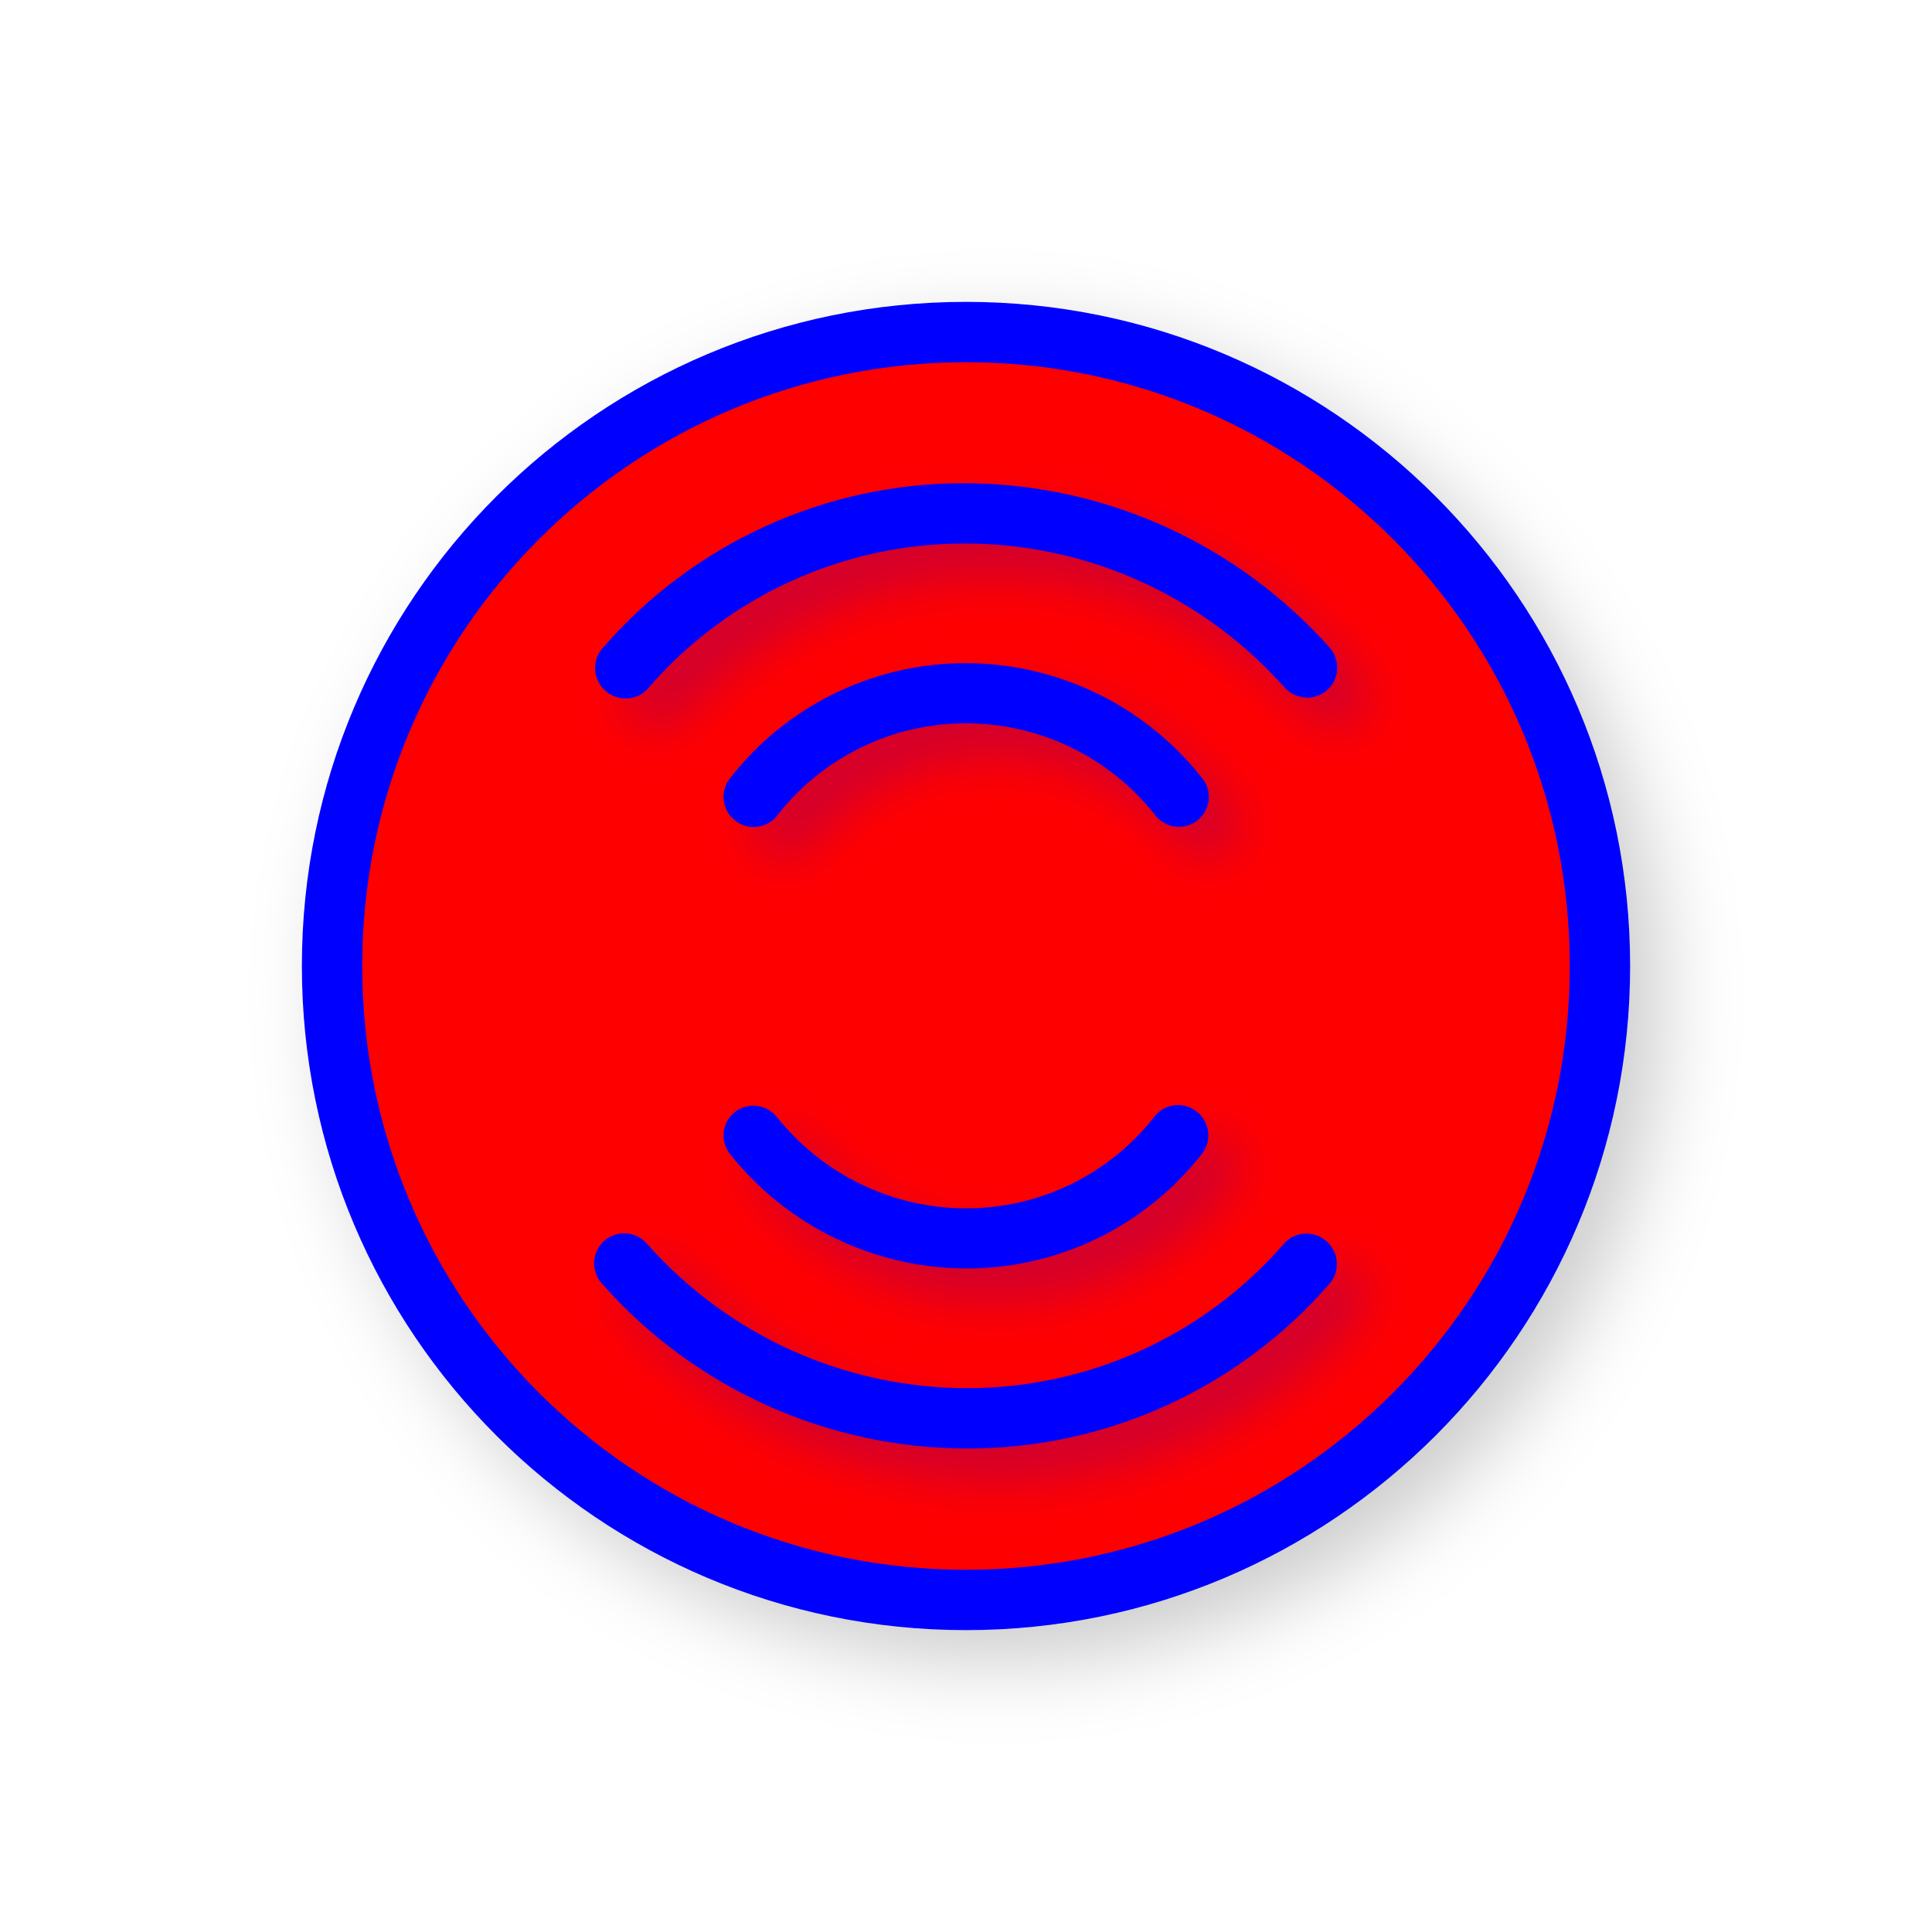
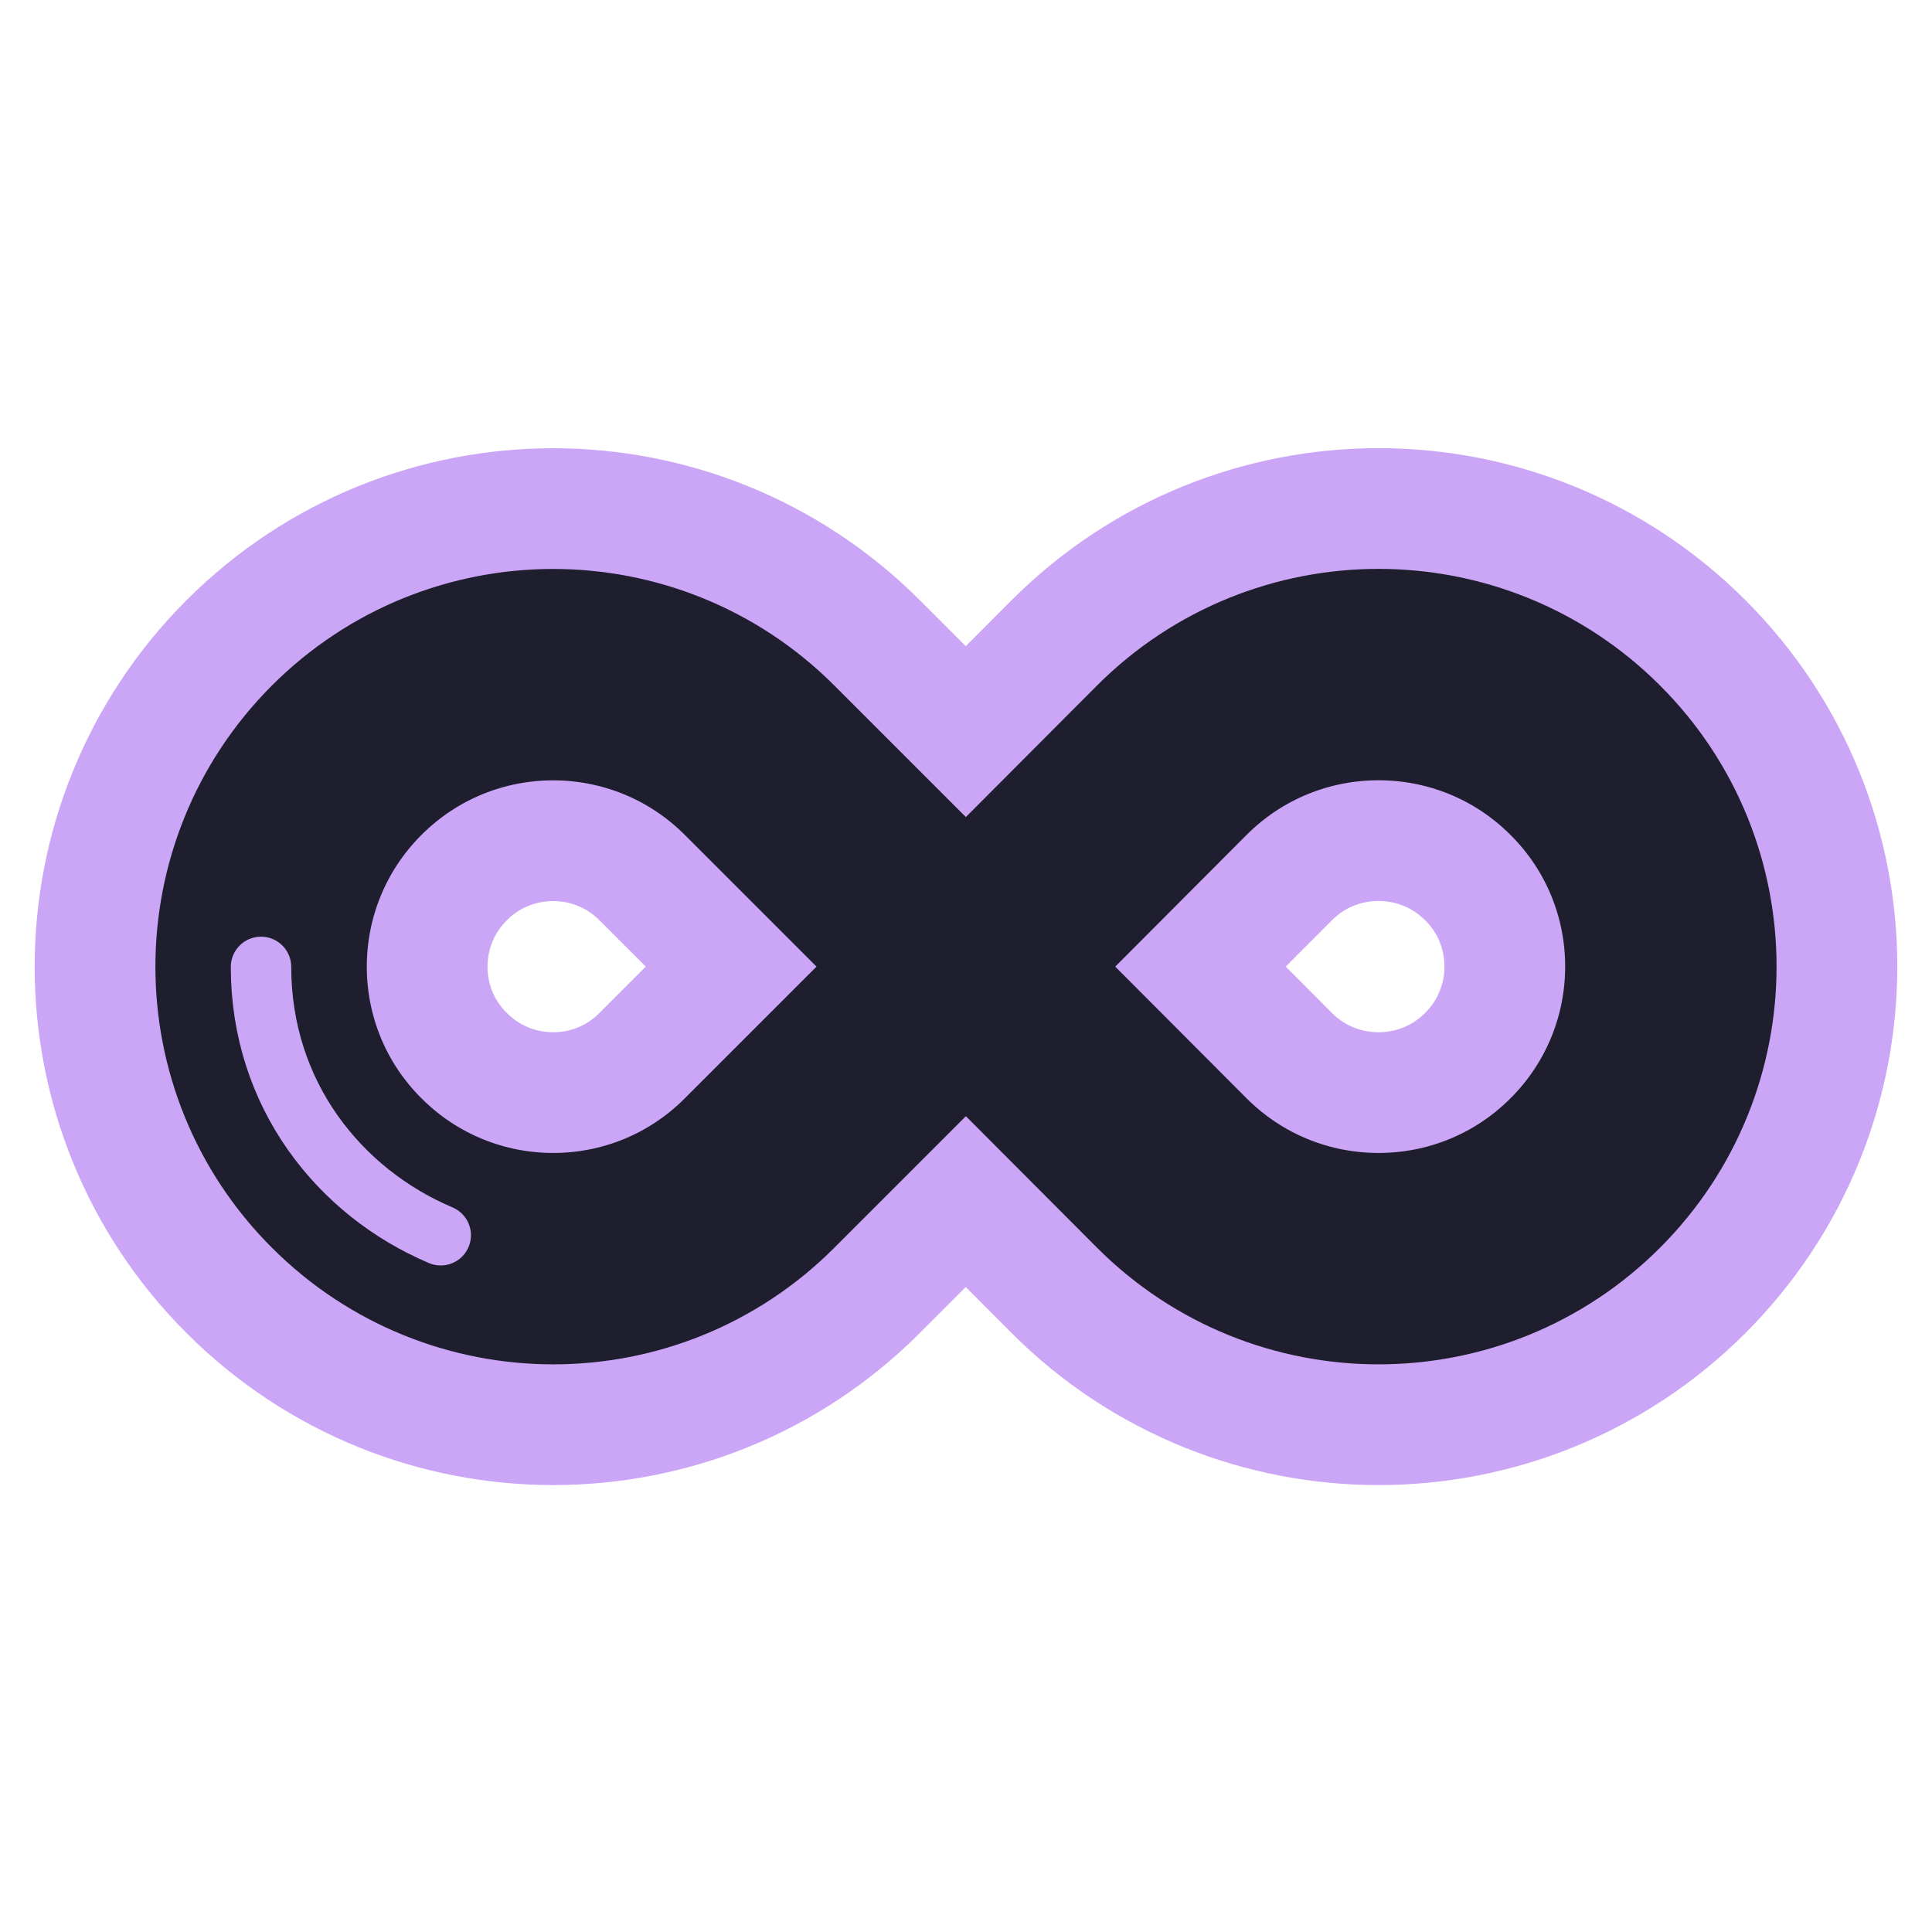
- <svg xmlns="http://www.w3.org/2000/svg" width="32" height="32">
-   <defs>
-     <filter id="b" width="1.165" height="1.127" x="-.083" y="-.064" style="color-interpolation-filters:sRGB">
-       <feGaussianBlur stdDeviation=".424" />
+ <svg xmlns="http://www.w3.org/2000/svg" width="32" height="32" version="1.1" id="svg6">
+   <defs id="defs2">
+     <filter id="b" width="1.165" height="1.127" x="-0.083" y="-0.064" style="color-interpolation-filters:sRGB">
+       <feGaussianBlur stdDeviation=".424" id="feGaussianBlur1" />
    </filter>
-     <filter id="a" width="1.144" height="1.144" x="-.072" y="-.072" style="color-interpolation-filters:sRGB">
-       <feGaussianBlur stdDeviation=".66" />
+     <filter id="a" width="1.144" height="1.144" x="-0.072" y="-0.072" style="color-interpolation-filters:sRGB">
+       <feGaussianBlur stdDeviation=".66" id="feGaussianBlur2" />
    </filter>
  </defs>
-   <circle cx="16.5" cy="16.5" r="11" style="opacity:.2;fill:#000;fill-opacity:1;stroke:none;stroke-width:2.2;stroke-linecap:round;stroke-linejoin:round;stroke-miterlimit:4;stroke-dasharray:none;stroke-opacity:1;filter:url(#a)" />
-   <circle cx="16" cy="16" r="11" style="opacity:1;fill:#0000FF;fill-opacity:1;stroke:none;stroke-width:2.2;stroke-linecap:round;stroke-linejoin:round;stroke-miterlimit:4;stroke-dasharray:none;stroke-opacity:1" />
-   <circle cx="16" cy="16" r="10" style="opacity:1;fill:#FF0000;fill-opacity:1;stroke:none;stroke-width:2;stroke-linecap:round;stroke-linejoin:round;stroke-miterlimit:4;stroke-dasharray:none;stroke-opacity:1" />
-   <path d="M26 16a10 10 0 0 1-10 10A10 10 0 0 1 6 16 10 10 0 0 1 16 6a10 10 0 0 1 10 10" style="opacity:.2;fill:#FF0000;fill-opacity:1;stroke:none;stroke-width:3.636;stroke-linecap:round;stroke-linejoin:round;stroke-miterlimit:4;stroke-dasharray:none;stroke-opacity:1" />
-   <path d="M16.476 8.504a7.9 7.9 0 0 0-5.984 2.718.503.498 45 1 0 .758.66 6.92 6.92 0 0 1 5.234-2.38c2.015 0 3.945.868 5.291 2.383a.503.498 45 1 0 .744-.663 8 8 0 0 0-.607-.61 8.1 8.1 0 0 0-5.436-2.108m.012 2.98a4.95 4.95 0 0 0-3.512 1.467 5 5 0 0 0-.37.424.498.496 45 1 0 .78.615 3.96 3.96 0 0 1 3.11-1.51 3.99 3.99 0 0 1 3.121 1.5.498.496 45 1 0 .773-.617 4.99 4.99 0 0 0-3.902-1.879m3.514 7.319a.5.496 45 0 0-.39.203 3.95 3.95 0 0 1-3.112 1.507 4.01 4.01 0 0 1-3.131-1.51.5.496 45 0 0-.746-.04.5.496 45 0 0-.028.658 5.02 5.02 0 0 0 3.913 1.889c1.52 0 2.953-.694 3.888-1.885a.5.496 45 0 0-.394-.822m2.133 2.128a.503.499 45 0 0-.373.172 6.94 6.94 0 0 1-5.243 2.389 7.08 7.08 0 0 1-5.293-2.38.503.499 45 1 0-.744.663 8.08 8.08 0 0 0 6.045 2.717 7.94 7.94 0 0 0 5.994-2.729.503.499 45 0 0-.025-.681.503.499 45 0 0-.361-.15" style="color:#000;font-style:normal;font-variant:normal;font-weight:400;font-stretch:normal;font-size:medium;line-height:normal;font-family:sans-serif;font-variant-ligatures:normal;font-variant-position:normal;font-variant-caps:normal;font-variant-numeric:normal;font-variant-alternates:normal;font-feature-settings:normal;text-indent:0;text-align:start;text-decoration:none;text-decoration-line:none;text-decoration-style:solid;text-decoration-color:#000;letter-spacing:normal;word-spacing:normal;text-transform:none;writing-mode:lr-tb;direction:ltr;text-orientation:mixed;dominant-baseline:auto;baseline-shift:baseline;text-anchor:start;white-space:normal;shape-padding:0;clip-rule:nonzero;display:inline;overflow:visible;visibility:visible;opacity:.2;isolation:auto;mix-blend-mode:normal;color-interpolation:sRGB;color-interpolation-filters:linearRGB;solid-color:#000;solid-opacity:1;vector-effect:none;fill:#0000FF;fill-opacity:1;fill-rule:nonzero;stroke:none;stroke-width:1.001;stroke-linecap:round;stroke-linejoin:round;stroke-miterlimit:4;stroke-dasharray:none;stroke-dashoffset:0;stroke-opacity:1;color-rendering:auto;image-rendering:auto;shape-rendering:auto;text-rendering:auto;enable-background:accumulate;filter:url(#b)" />
-   <path d="M15.977 8.004a7.9 7.9 0 0 0-5.985 2.719.503.498 45 1 0 .758.66 6.92 6.92 0 0 1 5.234-2.381c2.016 0 3.945.868 5.291 2.383a.503.498 45 1 0 .745-.662 8 8 0 0 0-.608-.612 8.1 8.1 0 0 0-5.435-2.107m.011 2.98a4.95 4.95 0 0 0-3.511 1.467 5 5 0 0 0-.372.424.498.496 45 1 0 .782.615 3.96 3.96 0 0 1 3.11-1.51 3.99 3.99 0 0 1 3.12 1.5.498.496 45 1 0 .774-.617 4.99 4.99 0 0 0-3.903-1.879m3.514 7.319a.5.496 45 0 0-.39.203A3.95 3.95 0 0 1 16 20.014a4.01 4.01 0 0 1-3.13-1.51.5.496 45 0 0-.747-.041.5.496 45 0 0-.027.658 5.02 5.02 0 0 0 3.912 1.889c1.52 0 2.953-.694 3.888-1.885a.5.496 45 0 0-.394-.822m2.133 2.129a.503.499 45 0 0-.373.172 6.94 6.94 0 0 1-5.242 2.388 7.08 7.08 0 0 1-5.293-2.38.503.499 45 1 0-.745.663 8.08 8.08 0 0 0 6.045 2.717 7.94 7.94 0 0 0 5.994-2.728.503.499 45 0 0-.025-.682.503.499 45 0 0-.361-.15" style="color:#000;font-style:normal;font-variant:normal;font-weight:400;font-stretch:normal;font-size:medium;line-height:normal;font-family:sans-serif;font-variant-ligatures:normal;font-variant-position:normal;font-variant-caps:normal;font-variant-numeric:normal;font-variant-alternates:normal;font-feature-settings:normal;text-indent:0;text-align:start;text-decoration:none;text-decoration-line:none;text-decoration-style:solid;text-decoration-color:#000;letter-spacing:normal;word-spacing:normal;text-transform:none;writing-mode:lr-tb;direction:ltr;text-orientation:mixed;dominant-baseline:auto;baseline-shift:baseline;text-anchor:start;white-space:normal;shape-padding:0;clip-rule:nonzero;display:inline;overflow:visible;visibility:visible;opacity:1;isolation:auto;mix-blend-mode:normal;color-interpolation:sRGB;color-interpolation-filters:linearRGB;solid-color:#000;solid-opacity:1;vector-effect:none;fill:#0000FF;fill-opacity:1;fill-rule:nonzero;stroke:none;stroke-width:1.001;stroke-linecap:round;stroke-linejoin:round;stroke-miterlimit:4;stroke-dasharray:none;stroke-dashoffset:0;stroke-opacity:1;color-rendering:auto;image-rendering:auto;shape-rendering:auto;text-rendering:auto;enable-background:accumulate" />
  <path id="hotspot" d="m 16.499,15.5 v 1 h -1 v -1 z" display="none" fill="#333333" stroke-width="1.076" />
+   <g id="g29" style="display:inline" transform="matrix(4.83593,0,0,4.83593,4.325764,11.18395)">
+     <path id="path9" style="display:inline;opacity:1;fill:none;stroke:#cba6f7;stroke-width:1.551;stroke-linecap:round;stroke-linejoin:round;stroke-dasharray:none;stroke-opacity:1;paint-order:stroke markers fill" d="m 1,-0.002 c -0.256,0 -0.512,0.098 -0.707,0.293 -0.391,0.391 -0.391,1.024 0,1.414 0.391,0.391 1.024,0.391 1.414,0 L 2.414,0.998 1.707,0.291 C 1.512,0.096 1.256,-0.002 1,-0.002 Z M 2.414,0.998 3.119,1.705 c 0.391,0.391 1.025,0.391 1.416,0 0.391,-0.391 0.391,-1.024 0,-1.414 -0.391,-0.391 -1.025,-0.391 -1.416,0 z" />
+     <path id="path17" style="display:inline;opacity:1;fill:none;stroke:#1e1e2e;stroke-width:0.724;stroke-linecap:round;stroke-linejoin:round;stroke-dasharray:none;stroke-opacity:1;paint-order:stroke markers fill" d="m 1,-0.002 c -0.256,0 -0.512,0.098 -0.707,0.293 -0.391,0.391 -0.391,1.024 0,1.414 0.391,0.391 1.024,0.391 1.414,0 L 2.414,0.998 1.707,0.291 C 1.512,0.096 1.256,-0.002 1,-0.002 Z M 2.414,0.998 3.119,1.705 c 0.391,0.391 1.025,0.391 1.416,0 0.391,-0.391 0.391,-1.024 0,-1.414 -0.391,-0.391 -1.025,-0.391 -1.416,0 z" />
+     <g id="g30" style="display:inline;stroke-width:0.207;stroke-dasharray:none">
+       <path id="path18" style="display:none;opacity:1;fill:none;stroke:#cba6f7;stroke-width:0.207;stroke-linecap:round;stroke-linejoin:round;stroke-dasharray:none;stroke-opacity:1;paint-order:stroke markers fill" d="M 1.707,0.292 2.414,0.999" />
+       <path id="path19" style="display:none;opacity:1;fill:none;stroke:#cba6f7;stroke-width:0.207;stroke-linecap:round;stroke-linejoin:round;stroke-dasharray:none;stroke-opacity:1;paint-order:stroke markers fill" d="M 0.615,0.08 C 0.963,-0.067 1.389,-0.025 1.707,0.292" />
+       <path id="path20" style="display:none;opacity:1;fill:none;stroke:#cba6f7;stroke-width:0.207;stroke-linecap:round;stroke-linejoin:round;stroke-dasharray:none;stroke-opacity:1;paint-order:stroke markers fill" d="M -5.0846776e-4,0.999 C -5.0844655e-4,0.562 0.268,0.227 0.615,0.08" />
+       <path id="path21" style="display:inline;opacity:1;fill:none;stroke:#cba6f7;stroke-width:0.207;stroke-linecap:round;stroke-linejoin:round;stroke-dasharray:none;stroke-opacity:1;paint-order:stroke markers fill" d="M 0.615,1.918 C 0.268,1.771 -5.0843241e-4,1.436 -5.0846776e-4,0.999" />
+       <path id="path22" style="display:none;opacity:1;fill:none;stroke:#cba6f7;stroke-width:0.207;stroke-linecap:round;stroke-linejoin:round;stroke-dasharray:none;stroke-opacity:1;paint-order:stroke markers fill" d="M 1.707,1.706 C 1.389,2.023 0.963,2.065 0.615,1.918" />
+       <path id="path23" style="display:none;opacity:1;fill:none;stroke:#cba6f7;stroke-width:0.207;stroke-linecap:round;stroke-linejoin:round;stroke-dasharray:none;stroke-opacity:1;paint-order:stroke markers fill" d="M 2.414,0.999 1.707,1.706" />
+       <path id="path24" style="display:none;opacity:1;fill:none;stroke:#cba6f7;stroke-width:0.207;stroke-linecap:round;stroke-linejoin:round;stroke-dasharray:none;stroke-opacity:1;paint-order:stroke markers fill" d="M 3.12,0.292 2.413,0.999" />
+       <path id="path25" style="display:none;opacity:1;fill:none;stroke:#cba6f7;stroke-width:0.207;stroke-linecap:round;stroke-linejoin:round;stroke-dasharray:none;stroke-opacity:1;paint-order:stroke markers fill" d="M 4.212,0.08 C 3.864,-0.067 3.437,-0.025 3.12,0.292" />
+       <path id="path26" style="display:none;opacity:1;fill:none;stroke:#cba6f7;stroke-width:0.207;stroke-linecap:round;stroke-linejoin:round;stroke-dasharray:none;stroke-opacity:1;paint-order:stroke markers fill" d="m 4.827,0.999 c 0,-0.437 -0.268,-0.772 -0.616,-0.919" />
+       <path id="path27" style="display:none;opacity:1;fill:none;stroke:#cba6f7;stroke-width:0.207;stroke-linecap:round;stroke-linejoin:round;stroke-dasharray:none;stroke-opacity:1;paint-order:stroke markers fill" d="M 4.212,1.918 C 4.559,1.771 4.827,1.436 4.827,0.999" />
+       <path id="path28" style="display:none;opacity:1;fill:none;stroke:#cba6f7;stroke-width:0.207;stroke-linecap:round;stroke-linejoin:round;stroke-dasharray:none;stroke-opacity:1;paint-order:stroke markers fill" d="M 3.12,1.706 C 3.437,2.023 3.864,2.065 4.212,1.918" />
+       <path id="path29" style="display:none;opacity:1;fill:none;stroke:#cba6f7;stroke-width:0.207;stroke-linecap:round;stroke-linejoin:round;stroke-dasharray:none;stroke-opacity:1;paint-order:stroke markers fill" d="M 2.413,0.999 3.12,1.706" />
+     </g>
+   </g>
</svg>
